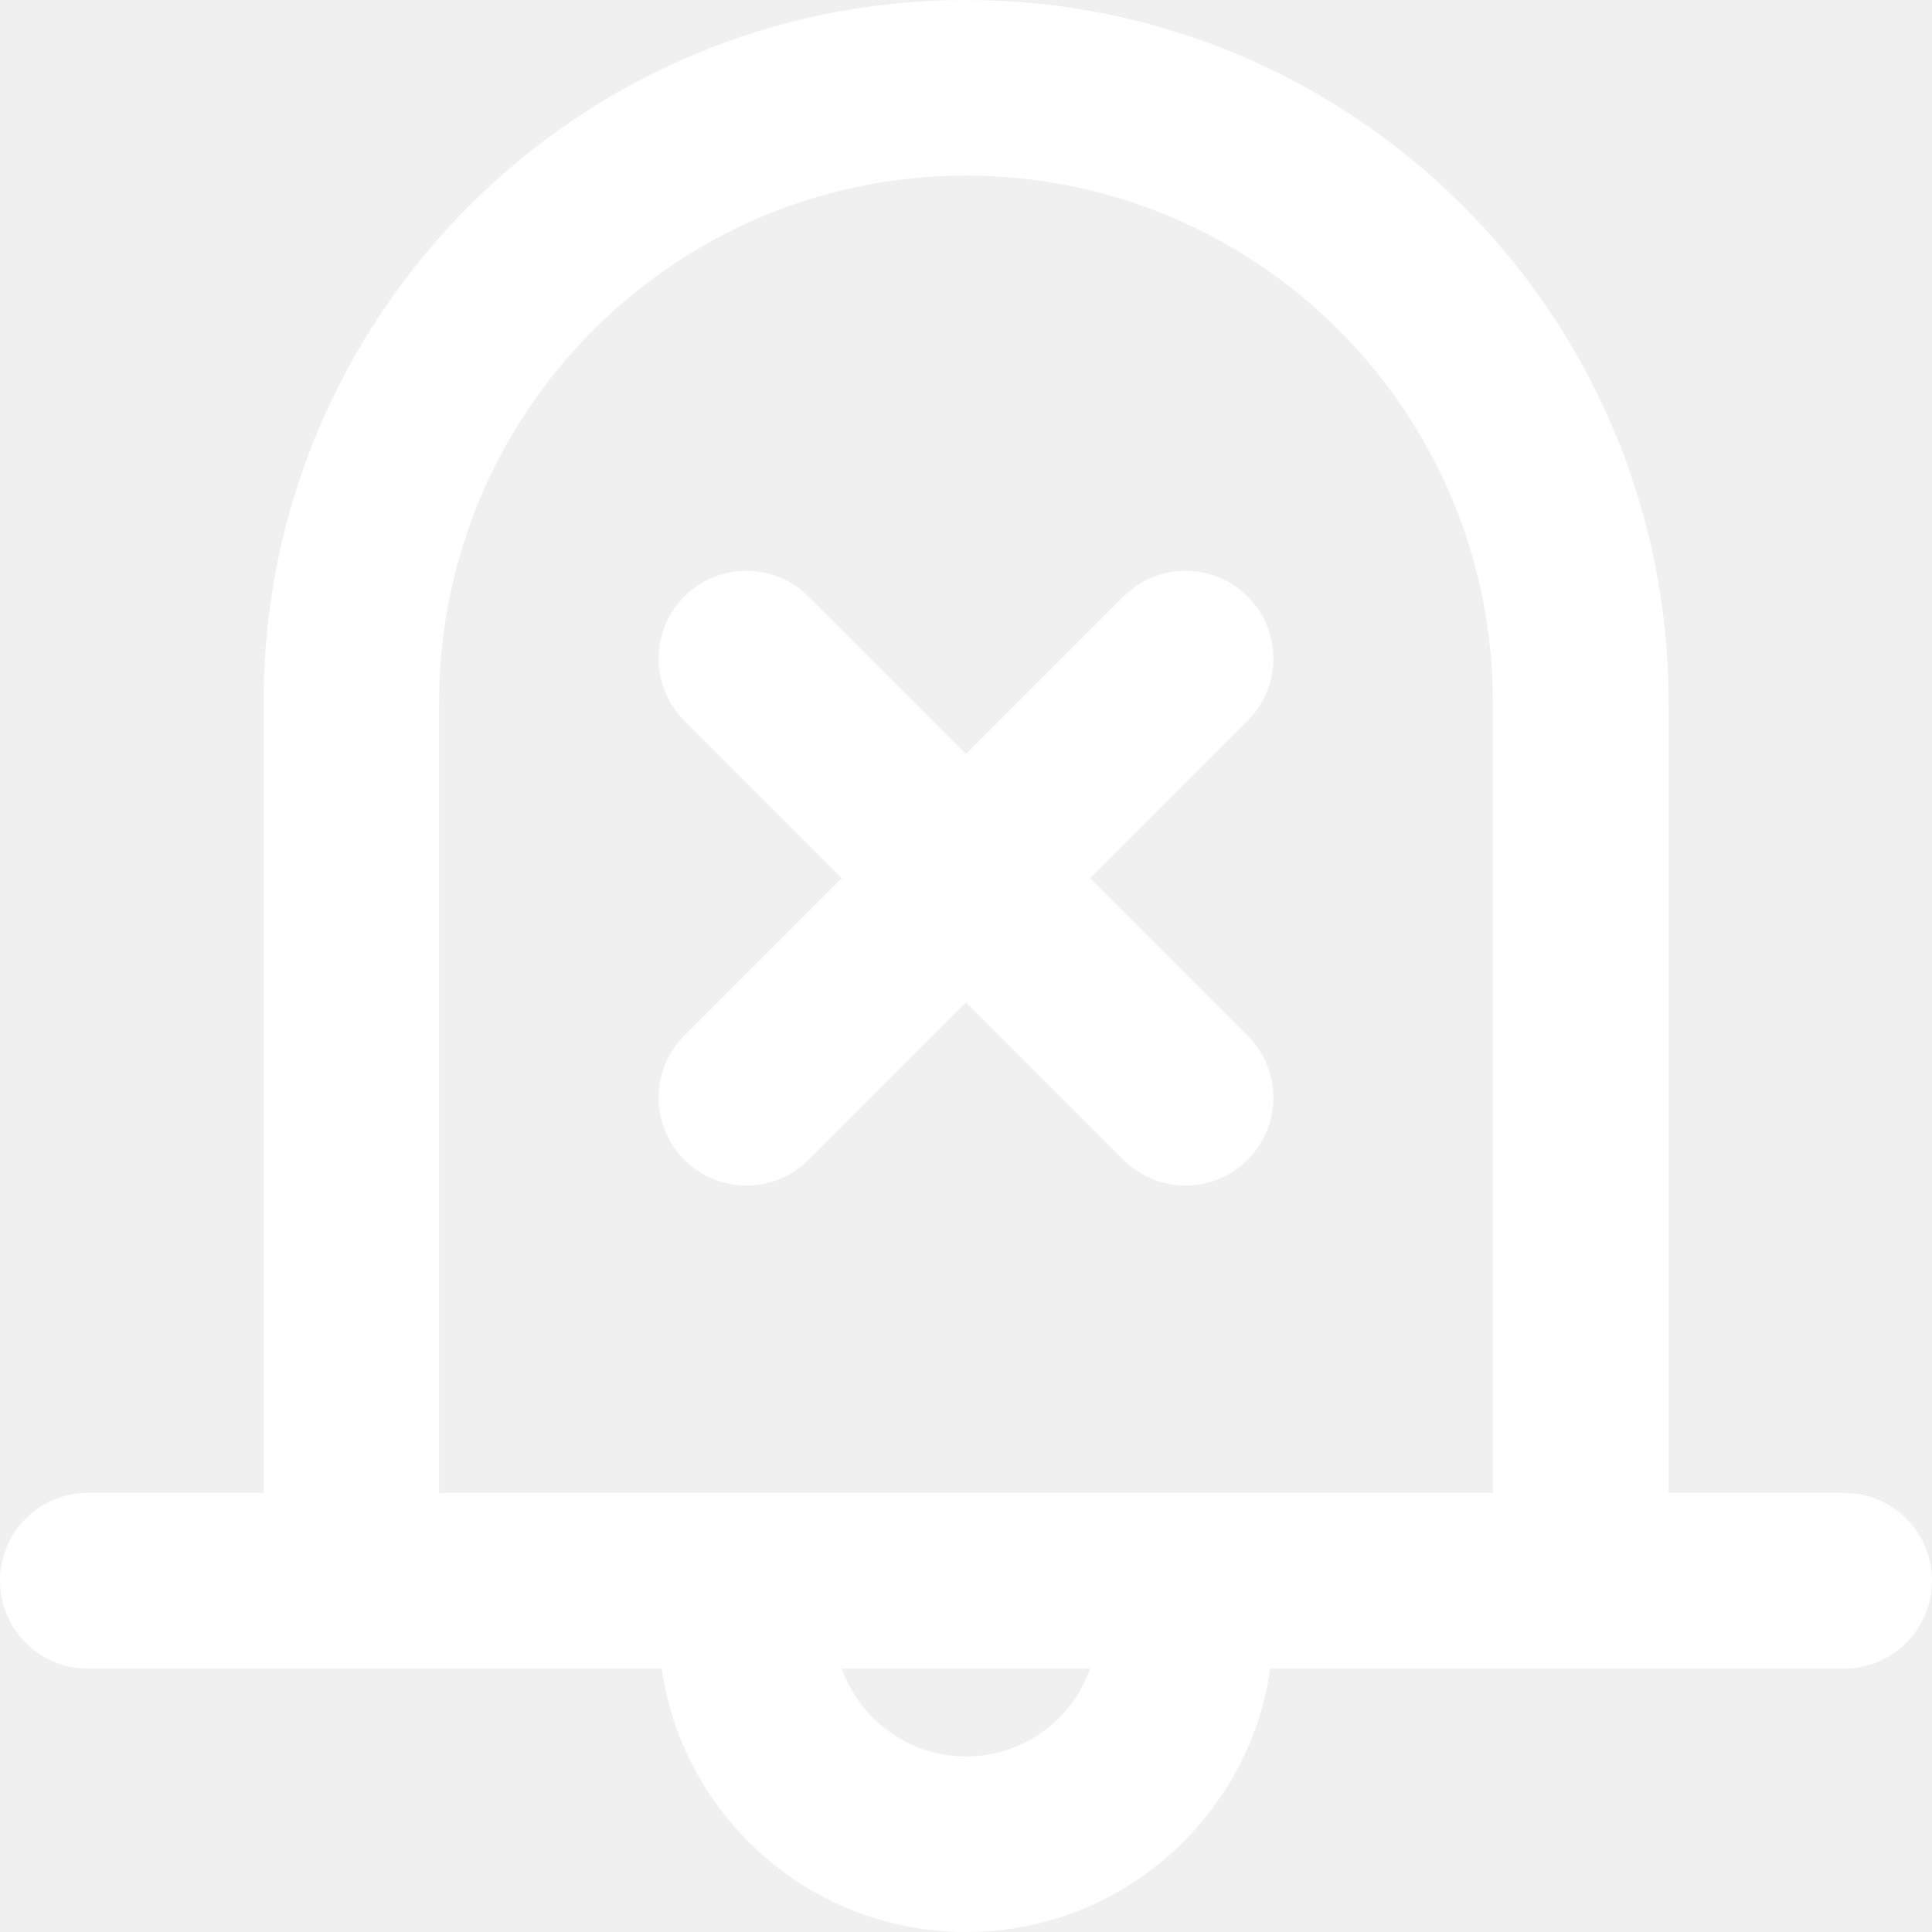
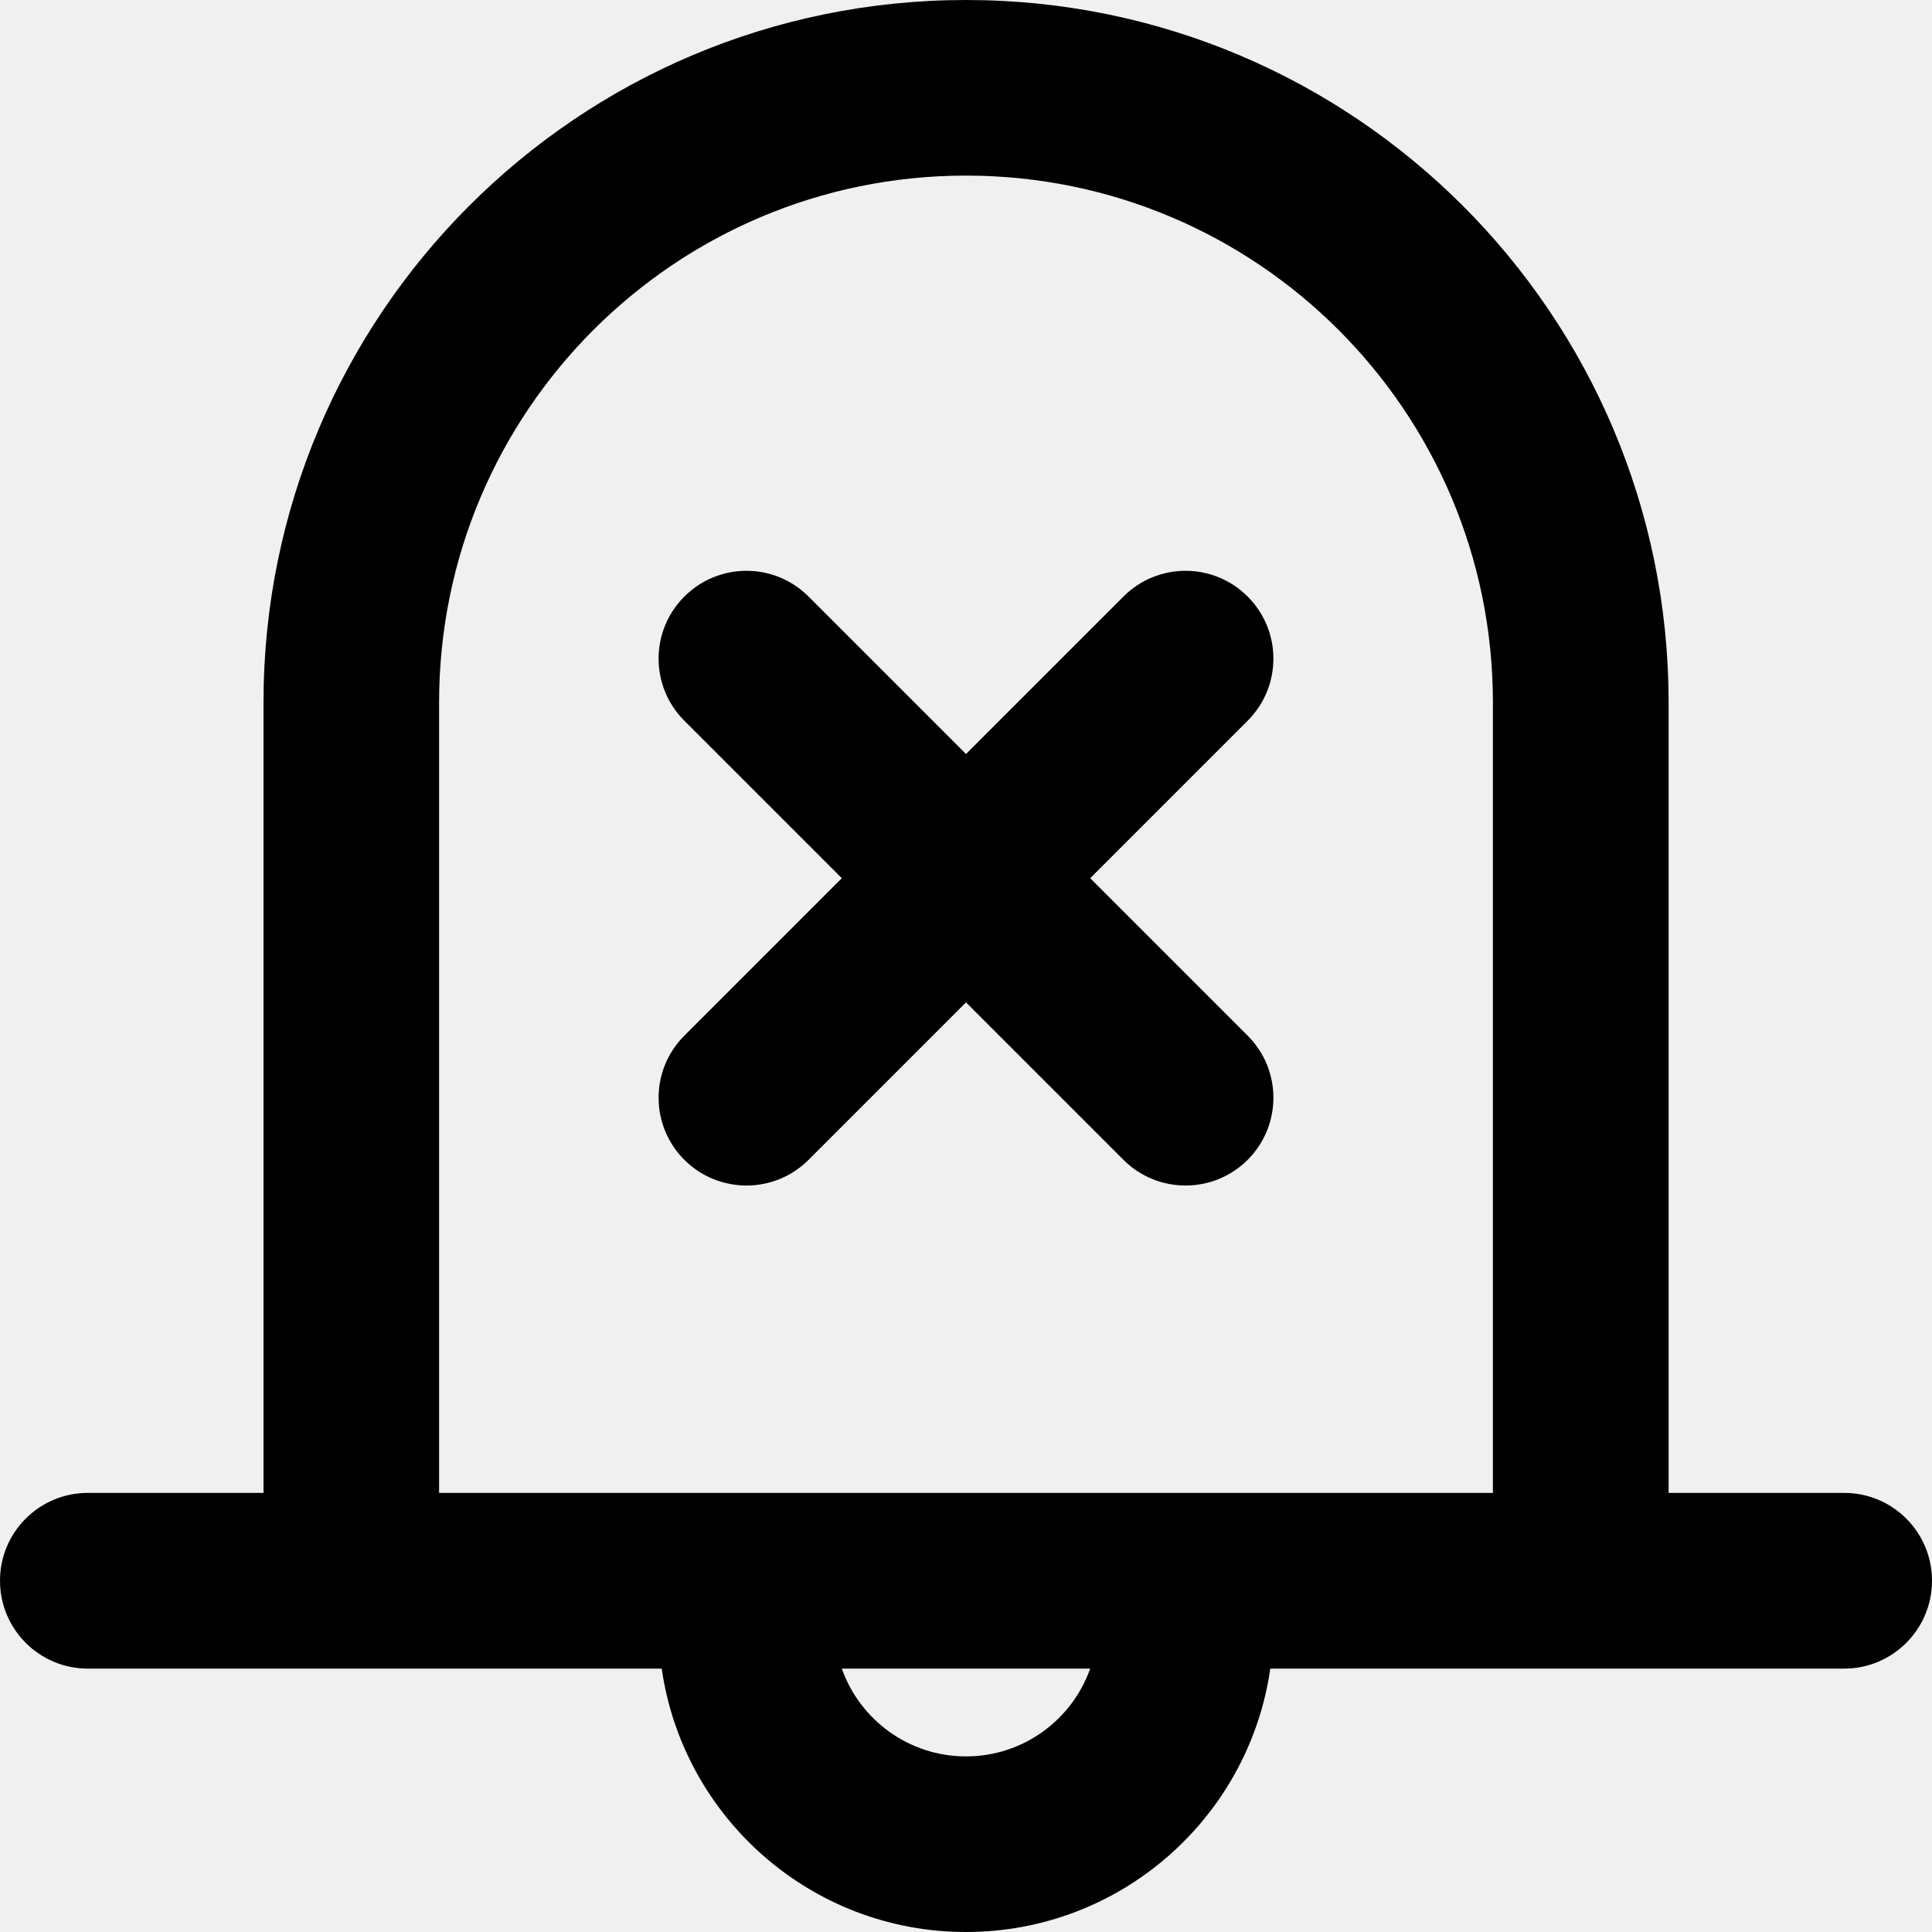
<svg xmlns="http://www.w3.org/2000/svg" width="18" height="18" viewBox="0 0 18 18" fill="none">
-   <path fill-rule="evenodd" clip-rule="evenodd" d="M9 1.636C6.289 1.636 4.091 3.834 4.091 6.545V13.909H13.909V6.545C13.909 3.834 11.711 1.636 9 1.636ZM15.546 13.909V6.545C15.546 2.93 12.615 0 9 0C5.385 0 2.455 2.93 2.455 6.545V13.909H0.818C0.366 13.909 0 14.275 0 14.727C0 15.179 0.366 15.546 0.818 15.546H6.165C6.364 16.933 7.557 18 9 18C10.443 18 11.636 16.933 11.835 15.546H17.182C17.634 15.546 18 15.179 18 14.727C18 14.275 17.634 13.909 17.182 13.909H15.546ZM10.157 15.546H7.843C8.011 16.022 8.466 16.364 9 16.364C9.534 16.364 9.989 16.022 10.157 15.546ZM6.376 5.558C6.696 5.238 7.214 5.238 7.533 5.558L9 7.025L10.467 5.558C10.786 5.238 11.305 5.238 11.624 5.558C11.944 5.877 11.944 6.395 11.624 6.715L10.157 8.182L11.624 9.649C11.944 9.968 11.944 10.486 11.624 10.806C11.305 11.125 10.786 11.125 10.467 10.806L9 9.339L7.533 10.806C7.214 11.125 6.696 11.125 6.376 10.806C6.056 10.486 6.056 9.968 6.376 9.649L7.843 8.182L6.376 6.715C6.056 6.395 6.056 5.877 6.376 5.558Z" fill="white" />
+   <path fill-rule="evenodd" clip-rule="evenodd" d="M9 1.636C6.289 1.636 4.091 3.834 4.091 6.545V13.909H13.909V6.545C13.909 3.834 11.711 1.636 9 1.636ZM15.546 13.909V6.545C15.546 2.93 12.615 0 9 0C5.385 0 2.455 2.93 2.455 6.545V13.909H0.818C0.366 13.909 0 14.275 0 14.727C0 15.179 0.366 15.546 0.818 15.546H6.165C6.364 16.933 7.557 18 9 18C10.443 18 11.636 16.933 11.835 15.546H17.182C17.634 15.546 18 15.179 18 14.727C18 14.275 17.634 13.909 17.182 13.909H15.546ZM10.157 15.546H7.843C8.011 16.022 8.466 16.364 9 16.364C9.534 16.364 9.989 16.022 10.157 15.546ZM6.376 5.558C6.696 5.238 7.214 5.238 7.533 5.558L9 7.025L10.467 5.558C10.786 5.238 11.305 5.238 11.624 5.558C11.944 5.877 11.944 6.395 11.624 6.715L10.157 8.182L11.624 9.649C11.944 9.968 11.944 10.486 11.624 10.806C11.305 11.125 10.786 11.125 10.467 10.806L9 9.339L7.533 10.806C7.214 11.125 6.696 11.125 6.376 10.806C6.056 10.486 6.056 9.968 6.376 9.649L7.843 8.182L6.376 6.715C6.056 6.395 6.056 5.877 6.376 5.558Z" fill="currentColor" />
</svg>
